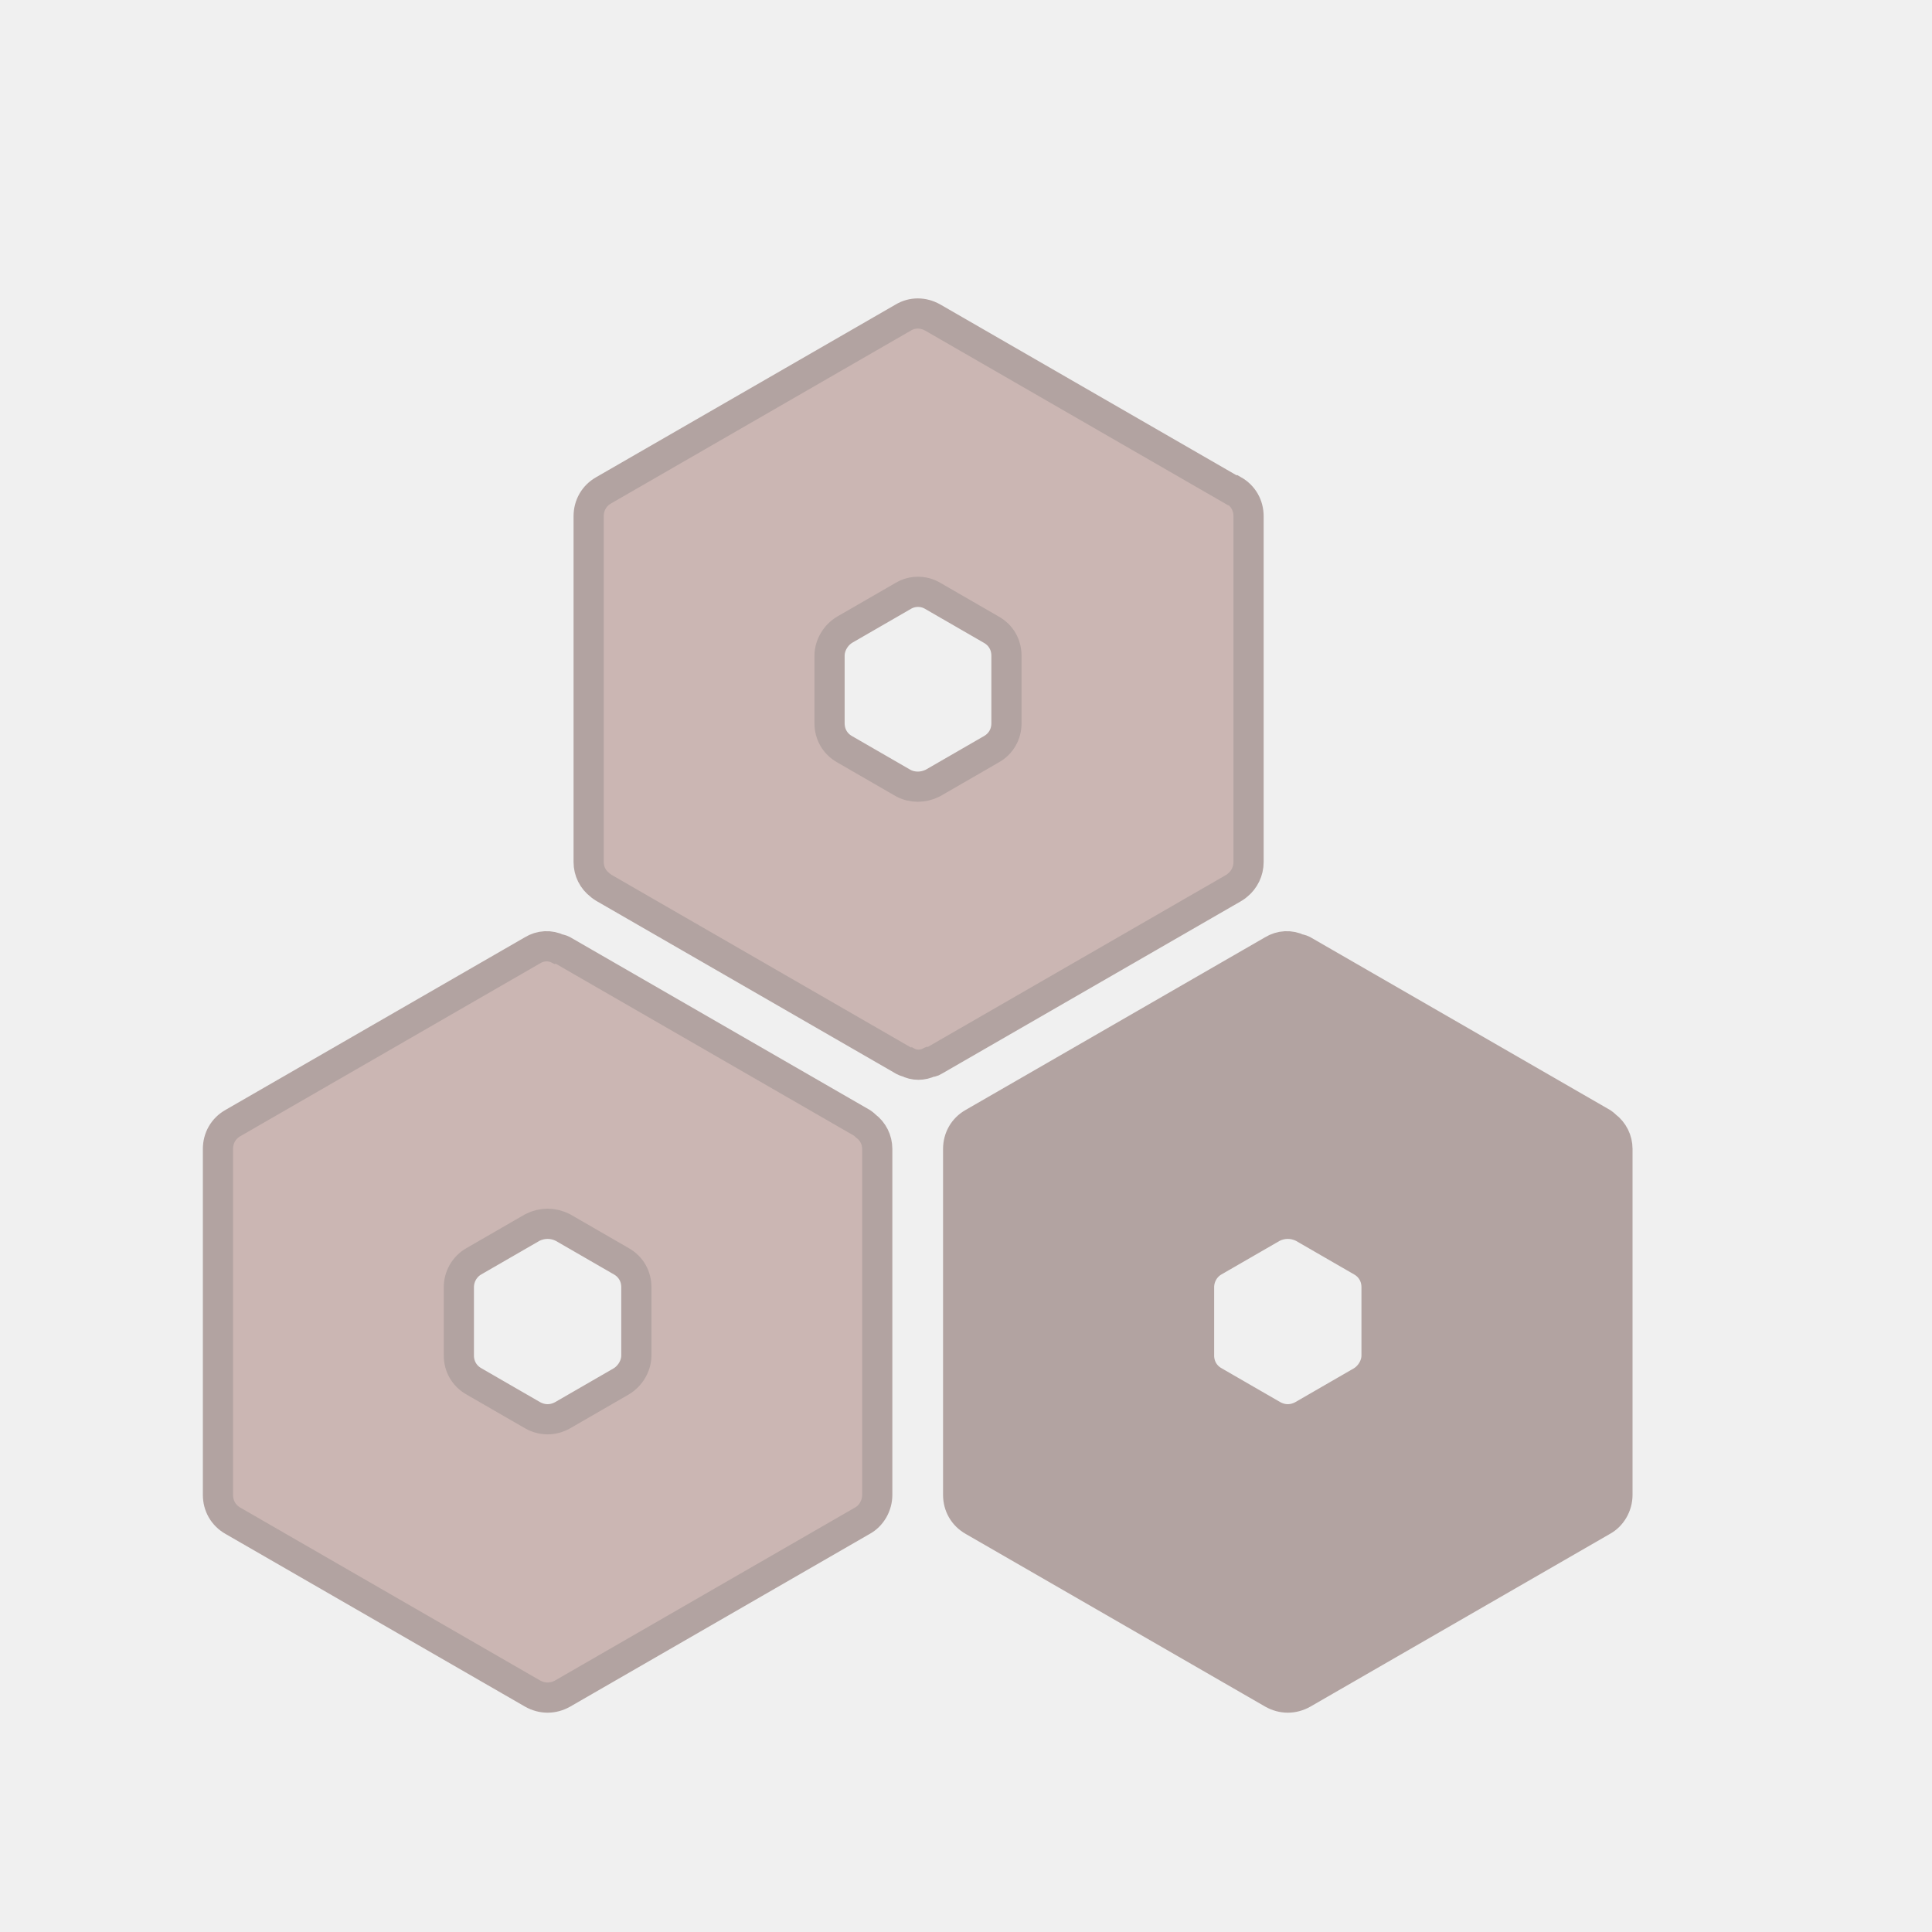
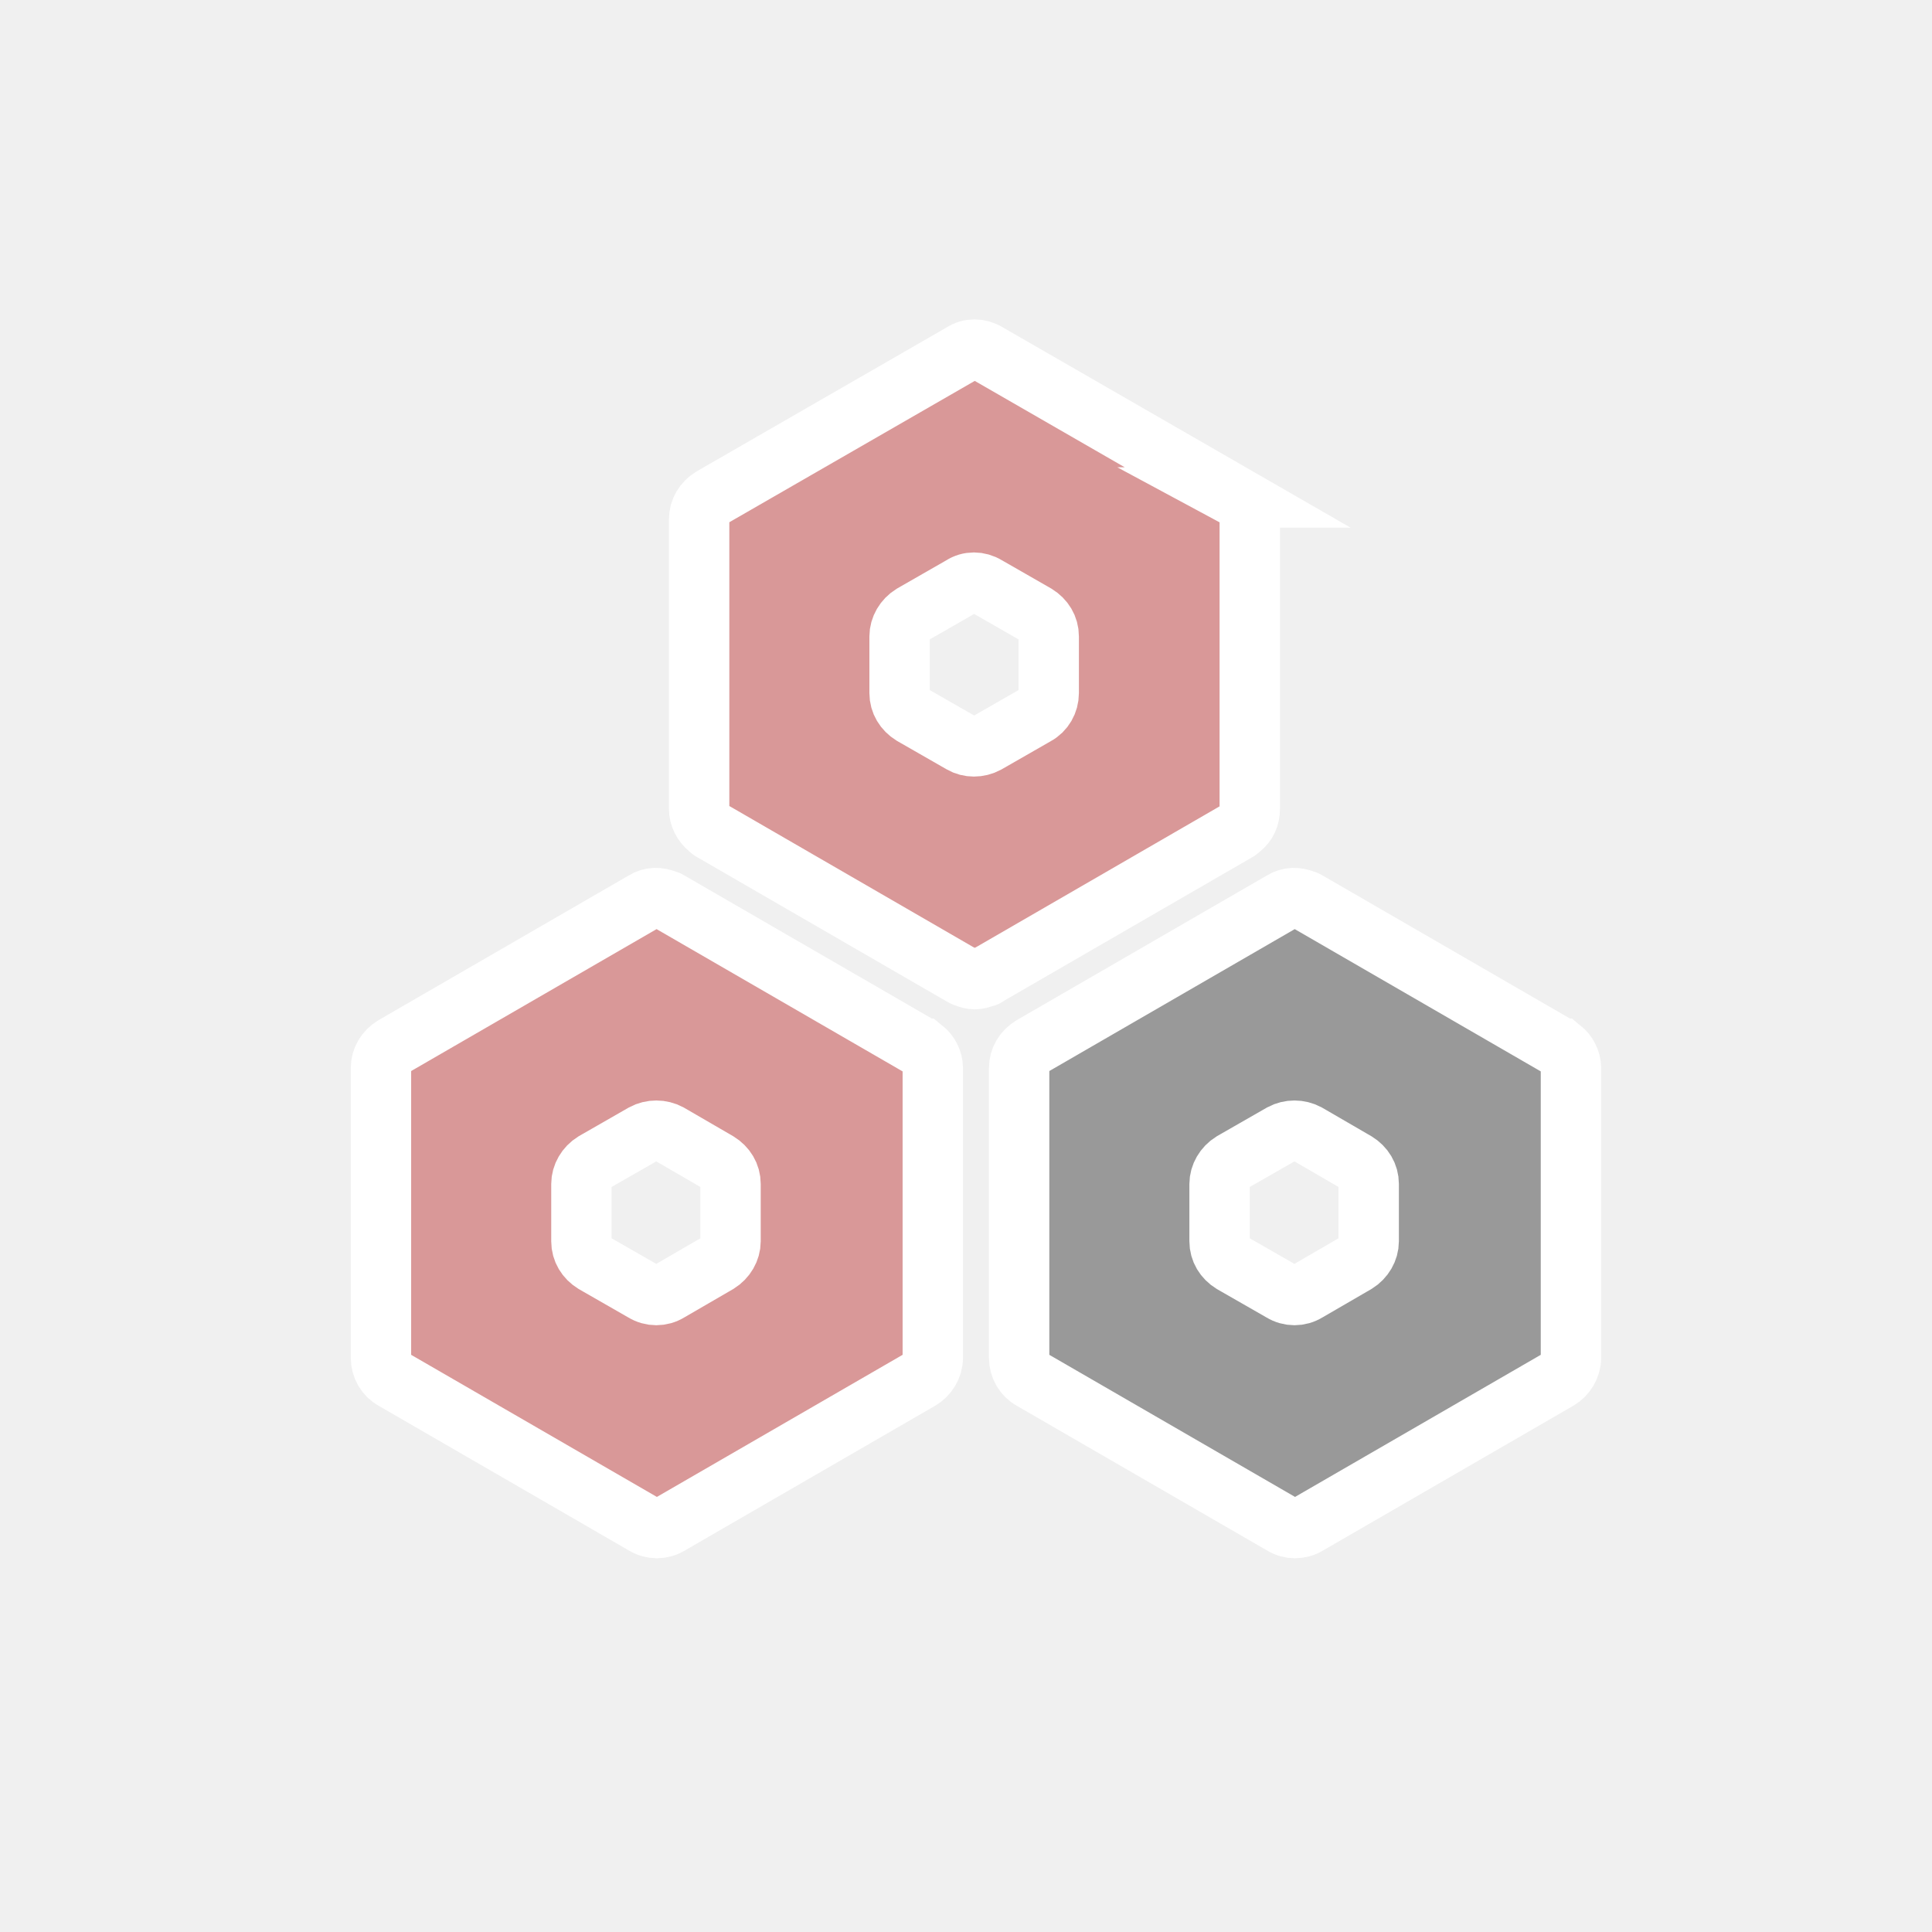
- <svg xmlns="http://www.w3.org/2000/svg" id="Livello_20" viewBox="0 0 32 32">
+ <svg xmlns="http://www.w3.org/2000/svg" id="Who_is_at_risk" viewBox="0 0 32 32">
  <defs>
-     <style>.cls-1{fill:#b2a3a1;}.cls-1,.cls-2{stroke:#b2a3a1;stroke-miterlimit:10;stroke-width:.5px;}.cls-2{fill:#cbb6b3;}</style>
+     <style>.cls-1{fill:#999;}.cls-1,.cls-2{stroke:#fff;stroke-miterlimit:10;}.cls-2{fill:#d99898;}</style>
  </defs>
-   <path class="cls-2" d="M20.41,8.12l-4.96-2.86c-.16-.09-.34-.09-.49,0l-4.96,2.86c-.16,.09-.25,.25-.25,.43v5.73c0,.15,.07,.29,.19,.38,.02,.02,.04,.03,.07,.05l4.96,2.86s.04,.02,.06,.02c.11,.06,.25,.06,.37,0,.02,0,.04,0,.07-.02l4.96-2.86s.05-.03,.07-.05c.11-.09,.18-.23,.18-.38v-5.73c0-.18-.09-.34-.25-.43Zm-5.45,4.85l-.97-.56c-.16-.09-.25-.25-.25-.43v-1.12c0-.17,.1-.34,.25-.43l.97-.56c.15-.09,.34-.09,.49,0l.97,.56c.16,.09,.25,.25,.25,.43v1.12c0,.18-.09,.34-.25,.43l-.97,.56c-.16,.08-.34,.08-.49,0Z" />
-   <path class="cls-2" d="M14.34,18.65s-.03-.03-.06-.05l-4.96-2.86s-.04-.02-.07-.02c-.14-.07-.3-.06-.43,.02l-4.96,2.86c-.16,.09-.25,.25-.25,.43v5.73c0,.18,.09,.34,.25,.43l4.96,2.86c.16,.09,.34,.09,.5,0l4.96-2.86c.15-.08,.25-.25,.25-.43v-5.73c0-.15-.07-.29-.19-.38Zm-3.8,3.8c0,.17-.1,.34-.25,.43l-.97,.56c-.16,.09-.34,.09-.5,0l-.97-.56c-.16-.09-.25-.25-.25-.43v-1.13c0-.17,.09-.34,.25-.43l.97-.56c.16-.08,.34-.08,.5,0l.97,.56c.16,.09,.25,.25,.25,.43v1.13Z" />
-   <path class="cls-1" d="M26.6,18.65s-.03-.03-.06-.05l-4.96-2.86s-.04-.02-.07-.02c-.14-.07-.3-.06-.43,.02l-4.96,2.86c-.16,.09-.25,.25-.25,.43v5.73c0,.18,.09,.34,.25,.43l4.96,2.86c.16,.09,.34,.09,.5,0l4.96-2.86c.15-.08,.25-.25,.25-.43v-5.73c0-.15-.07-.29-.19-.38Zm-3.8,3.8c0,.17-.1,.34-.25,.43l-.97,.56c-.16,.09-.34,.09-.5,0l-.97-.56c-.16-.09-.25-.25-.25-.43v-1.13c0-.17,.09-.34,.25-.43l.97-.56c.16-.08,.34-.08,.5,0l.97,.56c.16,.09,.25,.25,.25,.43v1.13Z" />
+   <g id="ic_cancer">
+     <path class="cls-2" d="M20.5,8.24l-4.15-2.39c-.13-.08-.29-.08-.41,0l-4.15,2.39c-.13,.08-.21,.21-.21,.36v4.8c0,.12,.06,.24,.16,.32,.01,.01,.03,.03,.05,.04l4.15,2.4s.03,.02,.05,.02c.1,.05,.21,.05,.31,0,.02,0,.03,0,.05-.02l4.15-2.4s.04-.03,.05-.04c.1-.08,.15-.19,.15-.32v-4.8c0-.15-.08-.29-.21-.36Zm-4.57,4.07l-.82-.47c-.13-.08-.21-.21-.21-.36v-.94c0-.14,.08-.28,.21-.36l.82-.47c.12-.08,.28-.08,.41,0l.82,.47c.13,.08,.21,.21,.21,.36v.94c0,.15-.08,.29-.21,.36l-.82,.47c-.13,.07-.29,.07-.41,0Z" />
+     <path class="cls-2" d="M15.28,17.37s-.03-.03-.05-.04l-4.15-2.4s-.03-.02-.05-.02c-.12-.05-.25-.05-.36,.02l-4.15,2.4c-.13,.08-.21,.21-.21,.36v4.8c0,.15,.08,.29,.21,.36l4.15,2.4c.13,.08,.29,.08,.42,0l4.15-2.4c.12-.07,.21-.21,.21-.36v-4.8c0-.12-.06-.24-.16-.32Zm-3.18,3.19c0,.14-.08,.28-.21,.36l-.81,.47c-.13,.08-.29,.08-.42,0l-.82-.47c-.13-.08-.21-.21-.21-.36v-.95c0-.14,.08-.28,.21-.36l.82-.47c.13-.07,.29-.07,.42,0l.81,.47c.13,.08,.21,.21,.21,.36v.95Z" />
+     <path class="cls-1" d="M25.85,17.37s-.03-.03-.05-.04l-4.15-2.4s-.03-.02-.05-.02c-.12-.05-.25-.05-.36,.02l-4.15,2.4c-.13,.08-.21,.21-.21,.36v4.8c0,.15,.08,.29,.21,.36l4.15,2.4c.13,.08,.29,.08,.42,0l4.15-2.4c.12-.07,.21-.21,.21-.36v-4.8c0-.12-.06-.24-.16-.32Zm-3.18,3.19c0,.14-.08,.28-.21,.36l-.81,.47c-.13,.08-.29,.08-.42,0l-.82-.47c-.13-.08-.21-.21-.21-.36v-.95c0-.14,.08-.28,.21-.36l.82-.47c.13-.07,.29-.07,.42,0l.81,.47c.13,.08,.21,.21,.21,.36v.95Z" />
+   </g>
</svg>
